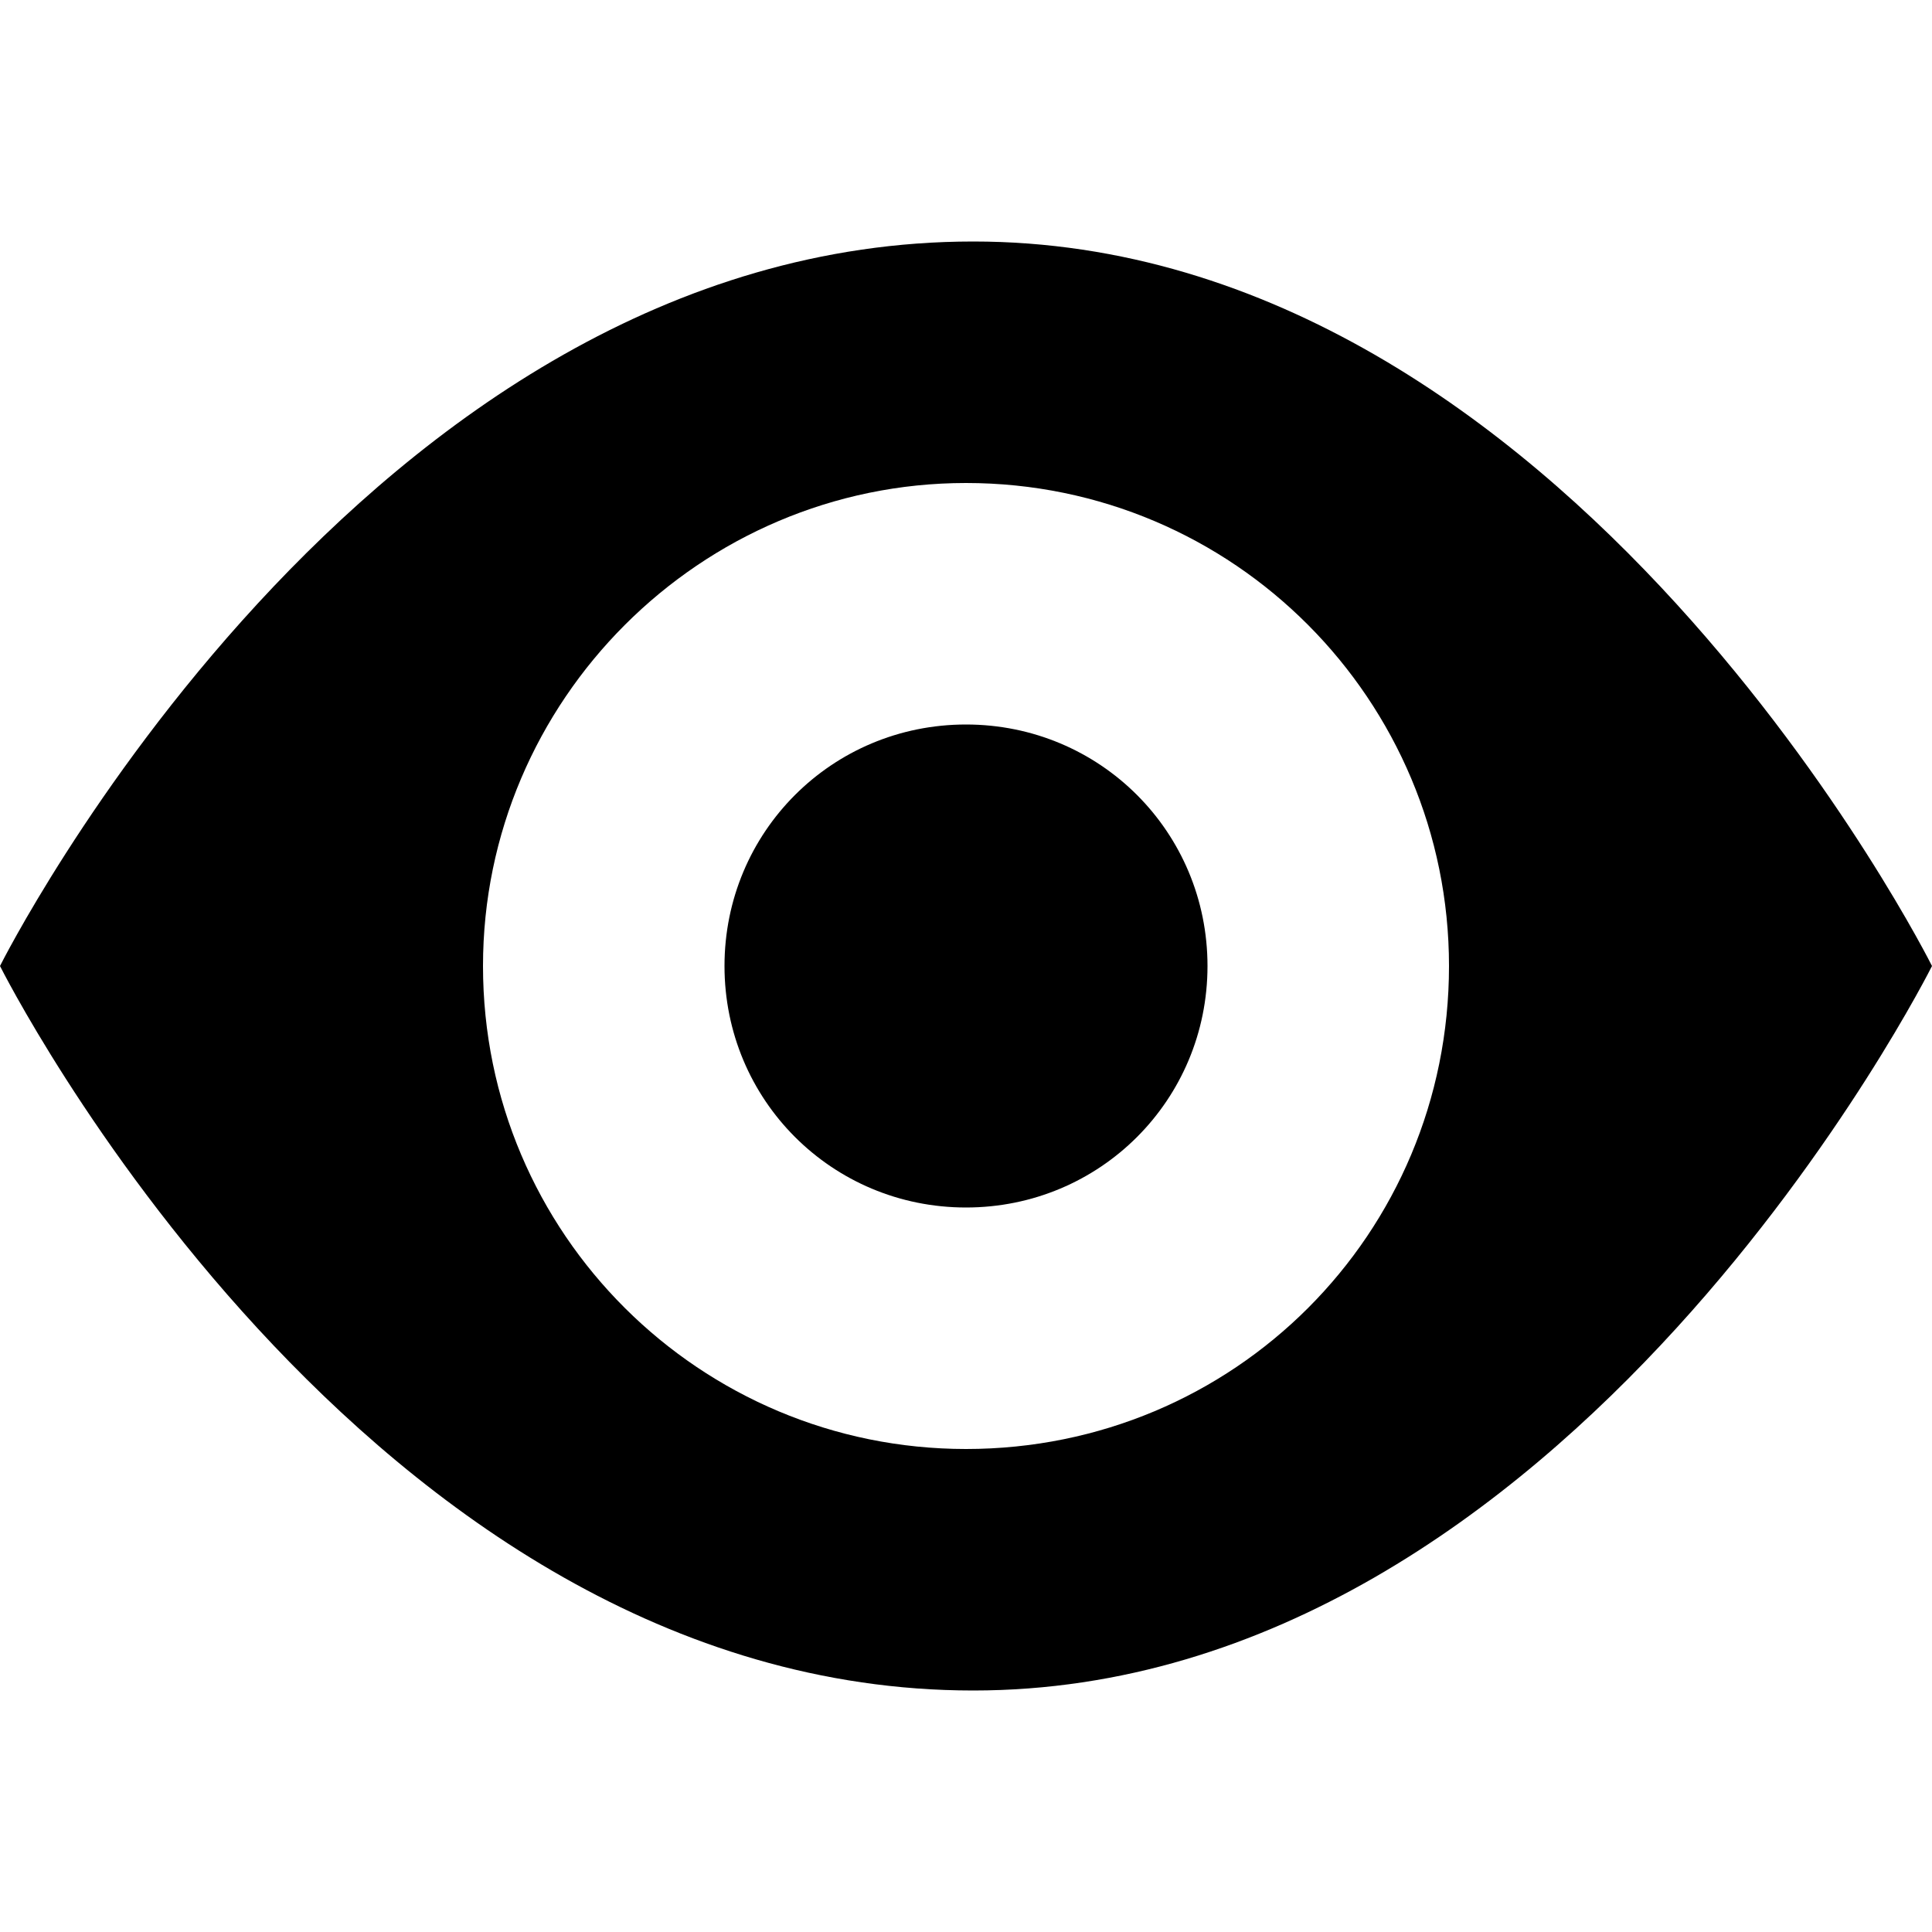
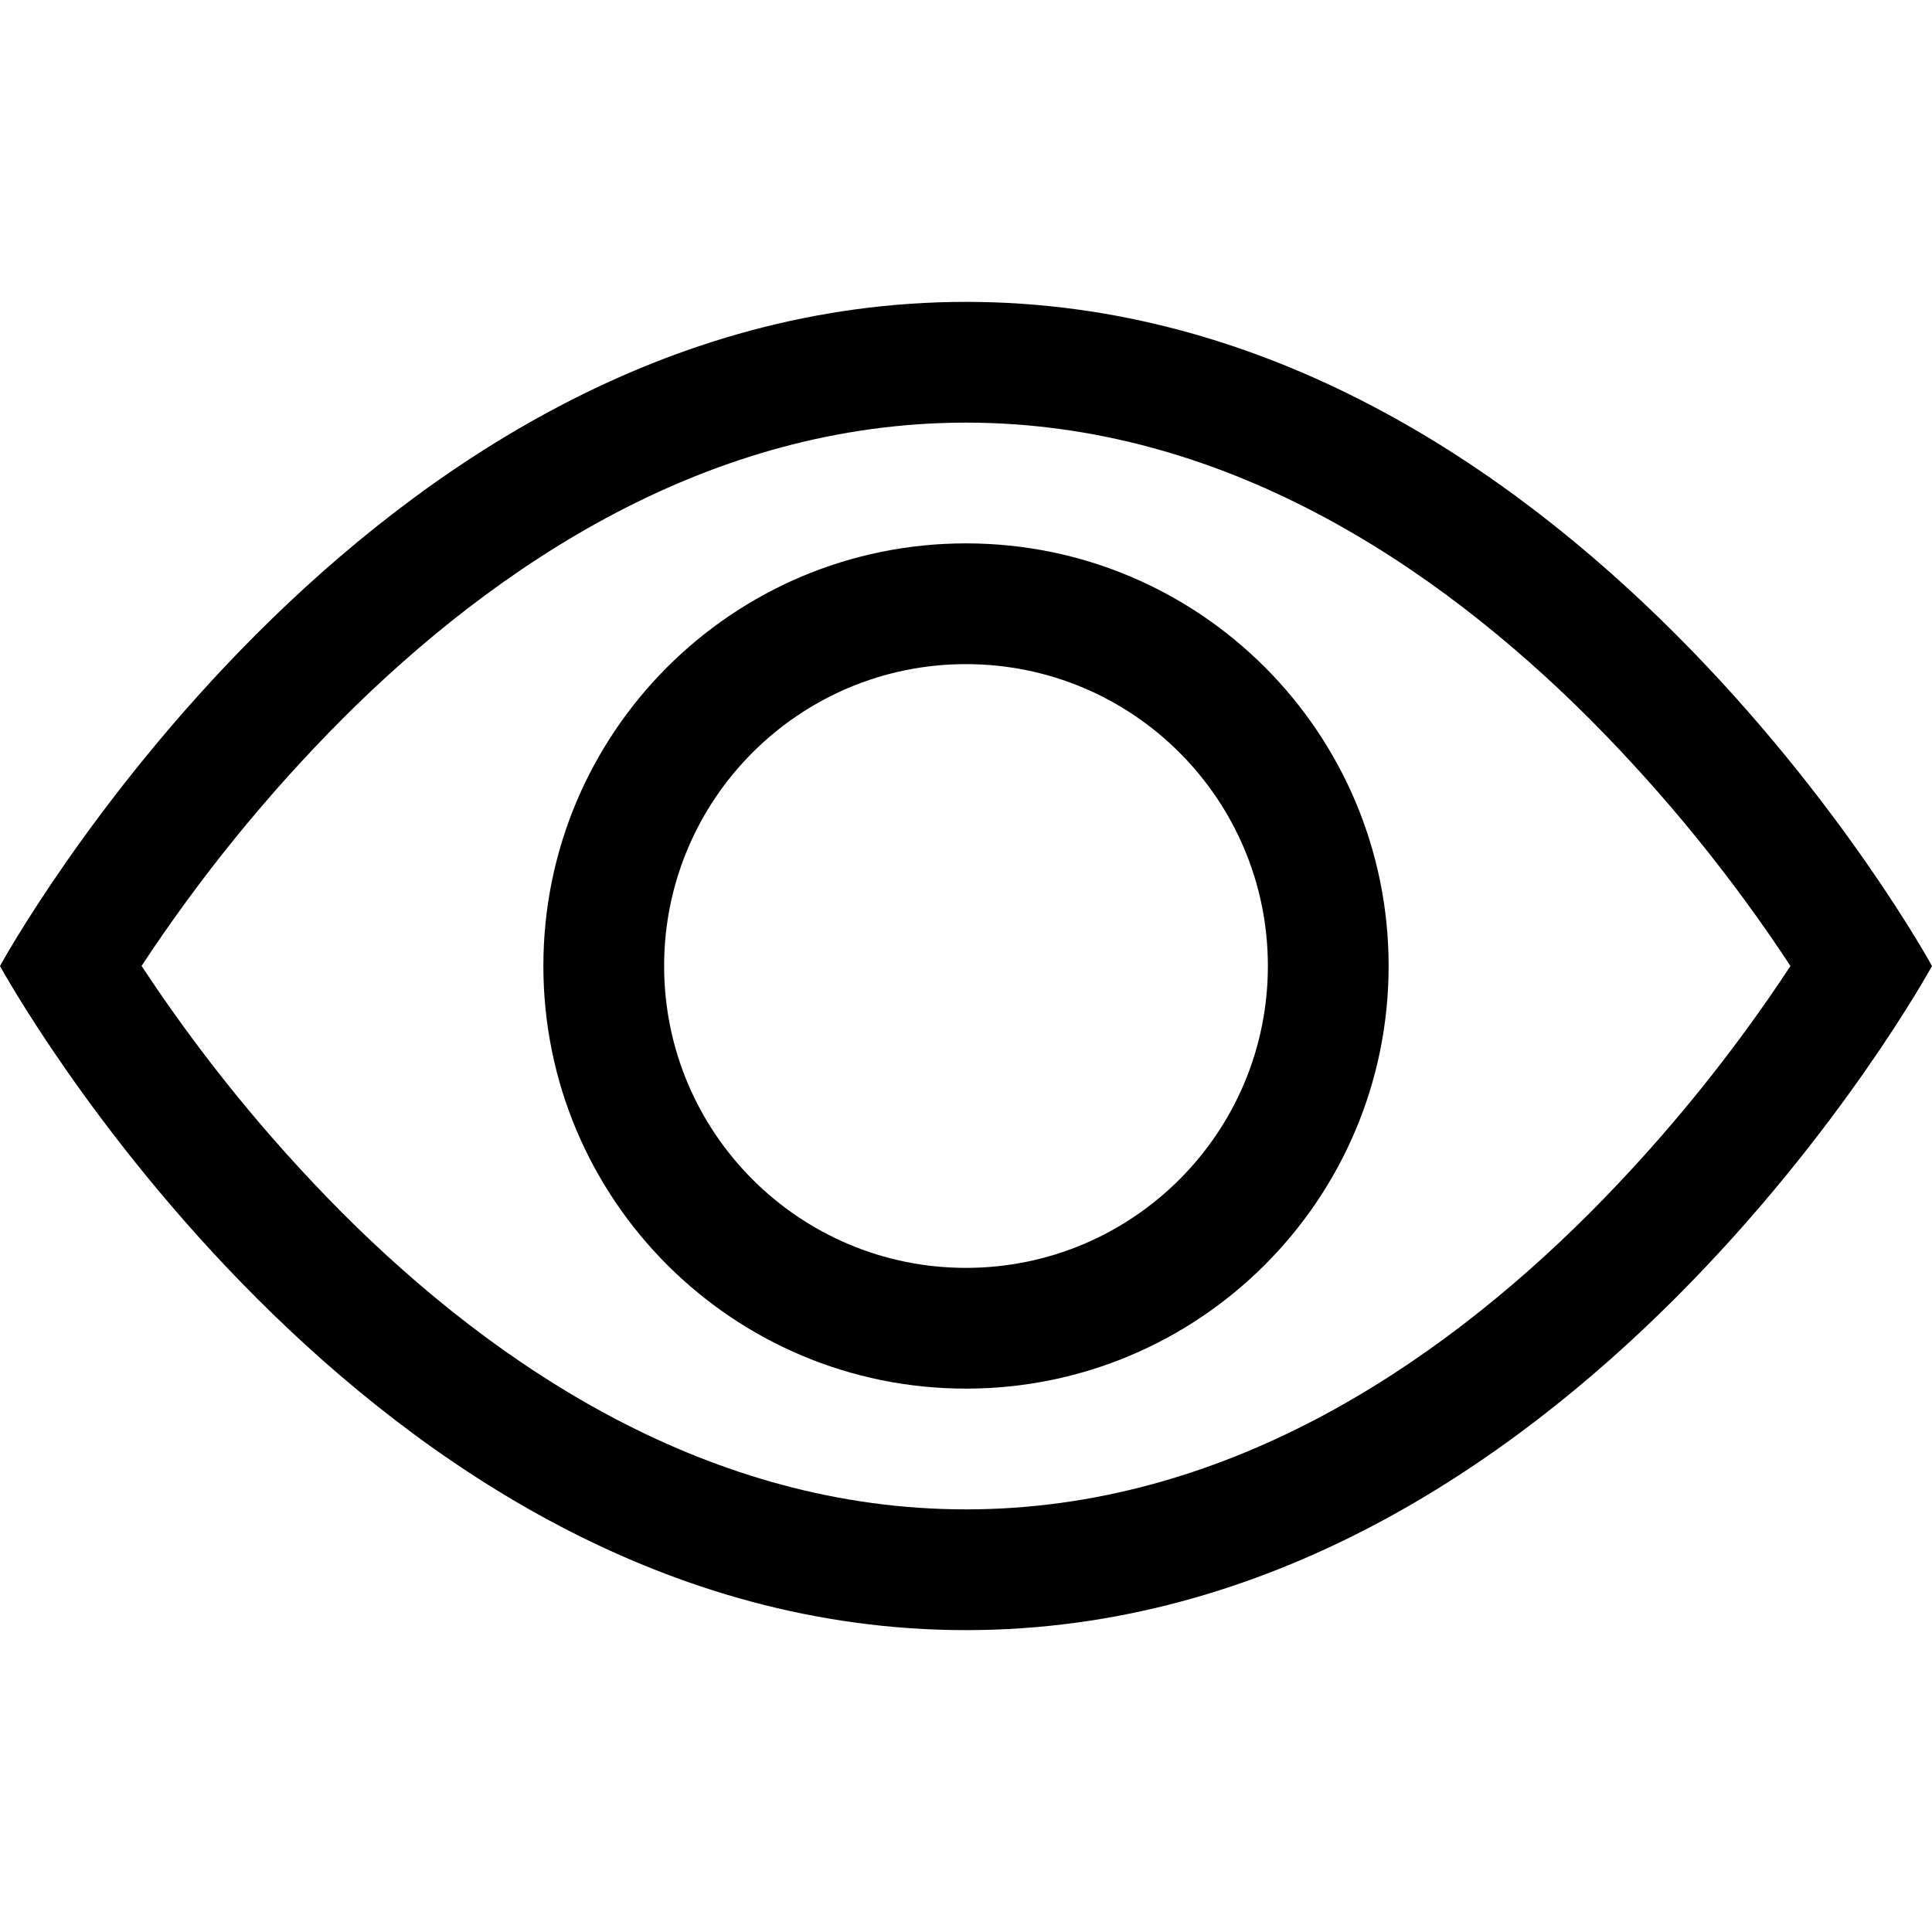
- <svg xmlns="http://www.w3.org/2000/svg" width="16" height="16" viewBox="0 0 16 16">
-   <path fill-rule="evenodd" d="M8.06 2C3 2 0 8 0 8s3 6 8.06 6C13 14 16 8 16 8s-3-6-7.94-6zM8 12c-2.2 0-4-1.78-4-4 0-2.2 1.8-4 4-4 2.22 0 4 1.8 4 4 0 2.22-1.78 4-4 4zm2-4c0 1.11-.89 2-2 2-1.11 0-2-.89-2-2 0-1.11.89-2 2-2 1.11 0 2 .89 2 2z" />
+ <svg xmlns="http://www.w3.org/2000/svg" class="bi bi-eye" width="1em" height="1em" viewBox="0 0 16 16" fill="currentColor">
+   <path fill-rule="evenodd" d="M16 8s-3-5.5-8-5.5S0 8 0 8s3 5.5 8 5.5S16 8 16 8zM1.173 8a13.134 13.134 0 001.66 2.043C4.12 11.332 5.88 12.5 8 12.5c2.12 0 3.879-1.168 5.168-2.457A13.134 13.134 0 0014.828 8a13.133 13.133 0 00-1.66-2.043C11.879 4.668 10.119 3.5 8 3.5c-2.12 0-3.879 1.168-5.168 2.457A13.133 13.133 0 001.172 8z" clip-rule="evenodd" />
+   <path fill-rule="evenodd" d="M8 5.5a2.5 2.5 0 100 5 2.5 2.5 0 000-5zM4.5 8a3.5 3.5 0 117 0 3.5 3.5 0 01-7 0z" clip-rule="evenodd" />
</svg>
